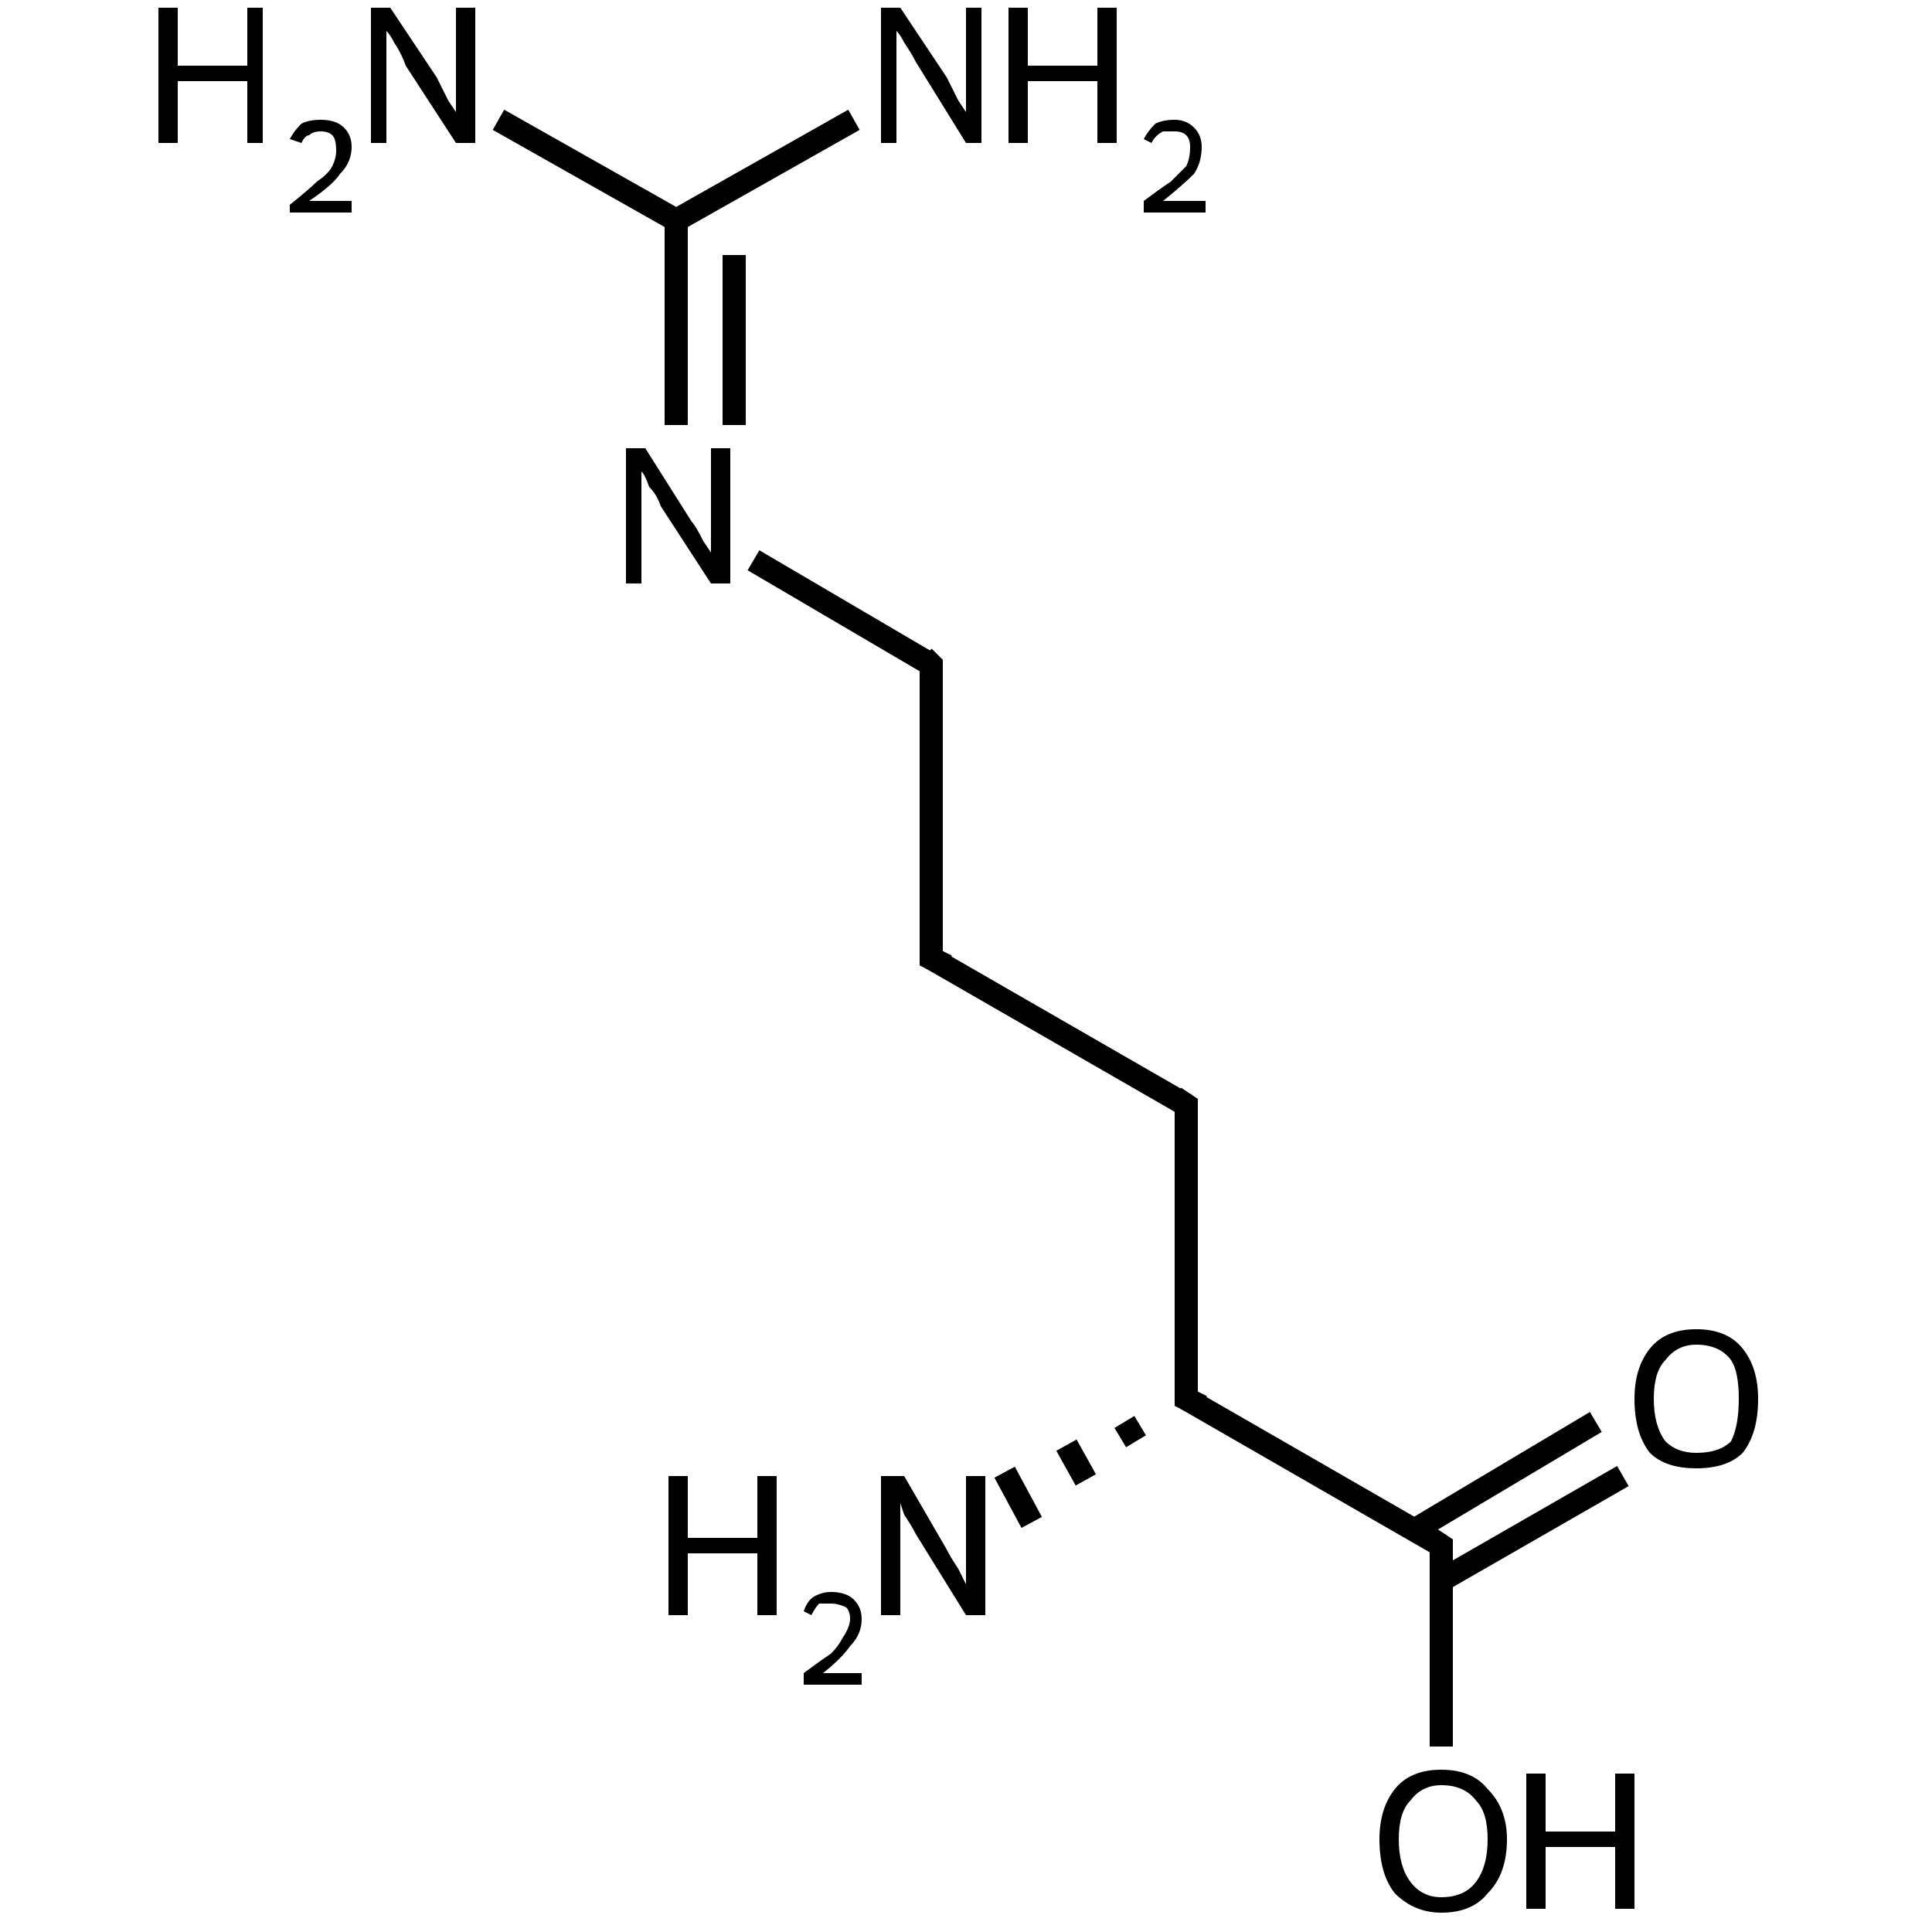
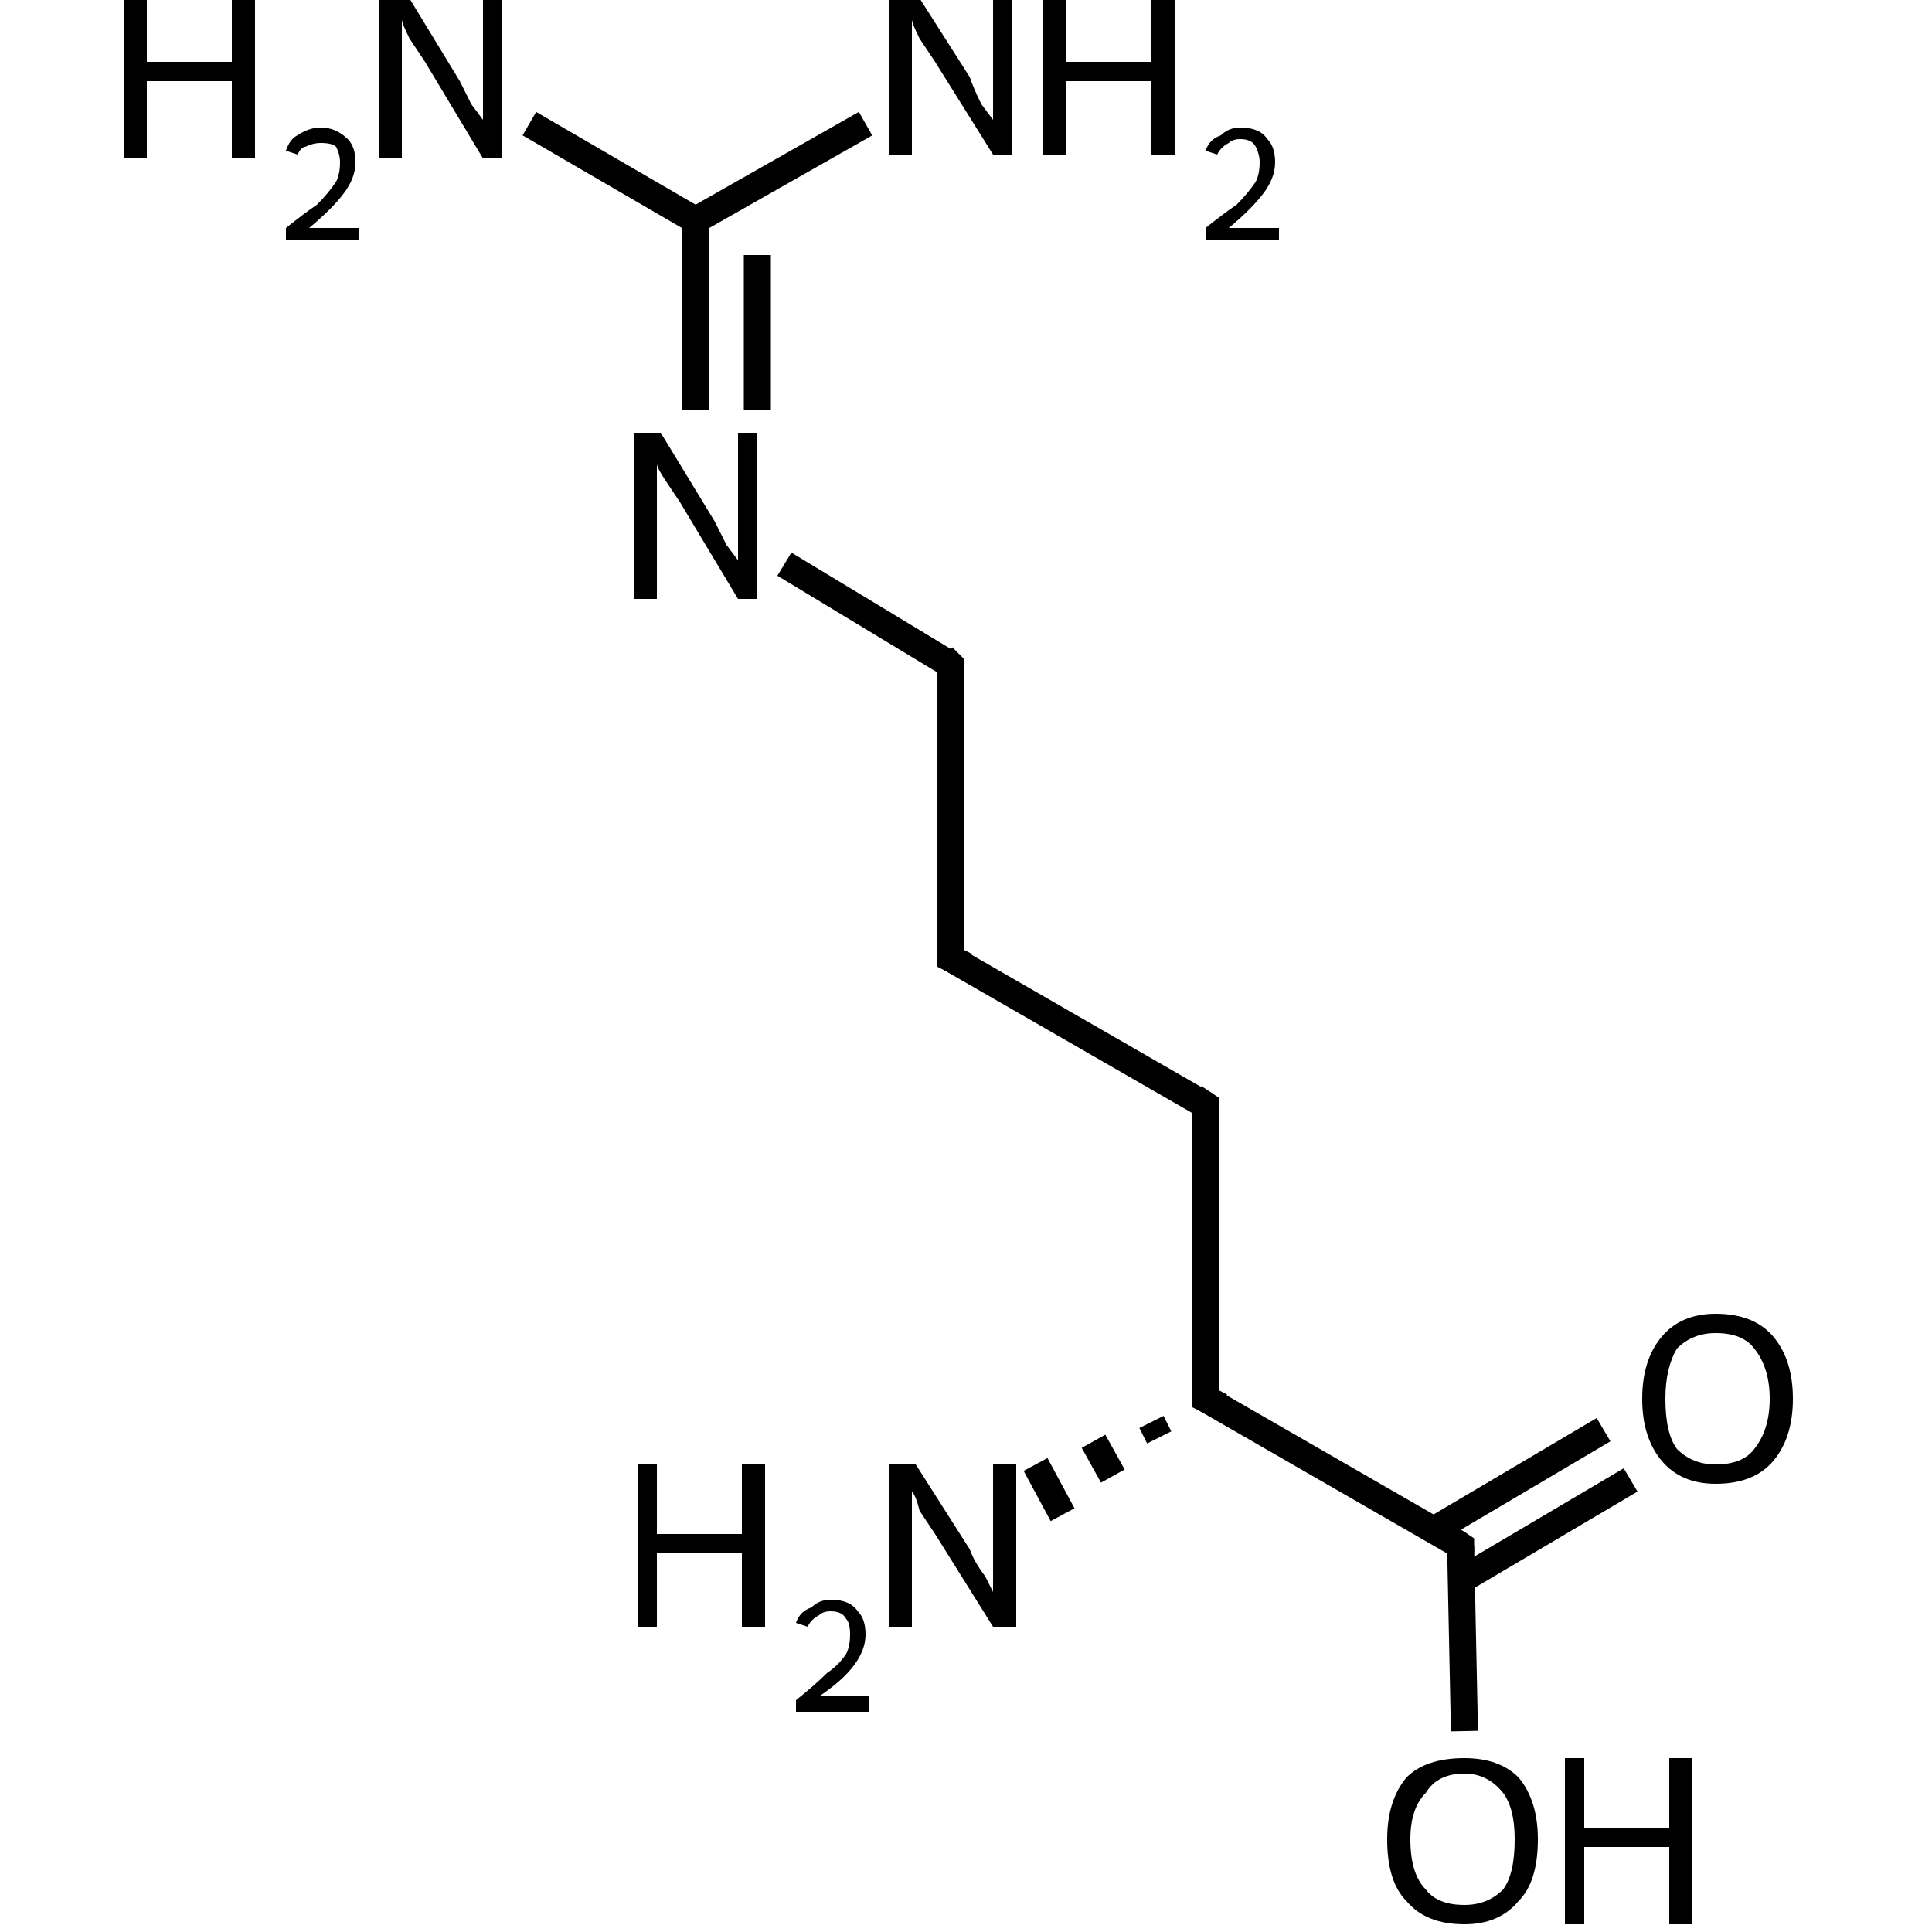
<svg xmlns="http://www.w3.org/2000/svg" version="1.1" baseProfile="full" xml:space="preserve" width="50px" height="50px" viewBox="0 0 50 50">
  <rect style="opacity:1.0;fill:#FFFFFF;stroke:none" width="50.0" height="50.0" x="0.0" y="0.0"> </rect>
-   <path class="bond-0 atom-1 atom-0" d="M 17.5,5.7 L 22.1,3.1" style="fill:none;fill-rule:evenodd;stroke:#000000;stroke-width:0.6px;stroke-linecap:butt;stroke-linejoin:miter;stroke-opacity:1" />
-   <path class="bond-1 atom-1 atom-2" d="M 17.5,5.7 L 17.5,11.0" style="fill:none;fill-rule:evenodd;stroke:#000000;stroke-width:0.6px;stroke-linecap:butt;stroke-linejoin:miter;stroke-opacity:1" />
-   <path class="bond-1 atom-1 atom-2" d="M 19.0,6.6 L 19.0,11.0" style="fill:none;fill-rule:evenodd;stroke:#000000;stroke-width:0.6px;stroke-linecap:butt;stroke-linejoin:miter;stroke-opacity:1" />
-   <path class="bond-2 atom-3 atom-1" d="M 12.9,3.1 L 17.5,5.7" style="fill:none;fill-rule:evenodd;stroke:#000000;stroke-width:0.6px;stroke-linecap:butt;stroke-linejoin:miter;stroke-opacity:1" />
-   <path class="bond-3 atom-2 atom-4" d="M 19.5,14.5 L 24.1,17.2" style="fill:none;fill-rule:evenodd;stroke:#000000;stroke-width:0.6px;stroke-linecap:butt;stroke-linejoin:miter;stroke-opacity:1" />
-   <path class="bond-4 atom-4 atom-5" d="M 24.1,17.2 L 24.1,24.8" style="fill:none;fill-rule:evenodd;stroke:#000000;stroke-width:0.6px;stroke-linecap:butt;stroke-linejoin:miter;stroke-opacity:1" />
-   <path class="bond-5 atom-5 atom-6" d="M 24.1,24.8 L 30.7,28.6" style="fill:none;fill-rule:evenodd;stroke:#000000;stroke-width:0.6px;stroke-linecap:butt;stroke-linejoin:miter;stroke-opacity:1" />
-   <path class="bond-6 atom-6 atom-7" d="M 30.7,28.6 L 30.7,36.2" style="fill:none;fill-rule:evenodd;stroke:#000000;stroke-width:0.6px;stroke-linecap:butt;stroke-linejoin:miter;stroke-opacity:1" />
-   <path class="bond-7 atom-7 atom-8" d="M 30.7,36.2 L 37.3,40.0" style="fill:none;fill-rule:evenodd;stroke:#000000;stroke-width:0.6px;stroke-linecap:butt;stroke-linejoin:miter;stroke-opacity:1" />
-   <path class="bond-8 atom-7 atom-9" d="M 29.4,37.3 L 29.1,36.8" style="fill:none;fill-rule:evenodd;stroke:#000000;stroke-width:0.6px;stroke-linecap:butt;stroke-linejoin:miter;stroke-opacity:1" />
-   <path class="bond-8 atom-7 atom-9" d="M 28.1,38.3 L 27.6,37.4" style="fill:none;fill-rule:evenodd;stroke:#000000;stroke-width:0.6px;stroke-linecap:butt;stroke-linejoin:miter;stroke-opacity:1" />
-   <path class="bond-8 atom-7 atom-9" d="M 26.7,39.4 L 26.0,38.1" style="fill:none;fill-rule:evenodd;stroke:#000000;stroke-width:0.6px;stroke-linecap:butt;stroke-linejoin:miter;stroke-opacity:1" />
-   <path class="bond-9 atom-8 atom-10" d="M 37.3,40.9 L 42.0,38.2" style="fill:none;fill-rule:evenodd;stroke:#000000;stroke-width:0.6px;stroke-linecap:butt;stroke-linejoin:miter;stroke-opacity:1" />
-   <path class="bond-9 atom-8 atom-10" d="M 36.6,39.6 L 41.3,36.8" style="fill:none;fill-rule:evenodd;stroke:#000000;stroke-width:0.6px;stroke-linecap:butt;stroke-linejoin:miter;stroke-opacity:1" />
-   <path class="bond-10 atom-8 atom-11" d="M 37.3,40.0 L 37.3,45.2" style="fill:none;fill-rule:evenodd;stroke:#000000;stroke-width:0.6px;stroke-linecap:butt;stroke-linejoin:miter;stroke-opacity:1" />
-   <path d="M 23.9,17.0 L 24.1,17.2 L 24.1,17.5" style="fill:none;stroke:#000000;stroke-width:0.6px;stroke-linecap:butt;stroke-linejoin:miter;stroke-opacity:1;" />
-   <path d="M 24.1,24.4 L 24.1,24.8 L 24.5,25.0" style="fill:none;stroke:#000000;stroke-width:0.6px;stroke-linecap:butt;stroke-linejoin:miter;stroke-opacity:1;" />
-   <path d="M 30.4,28.4 L 30.7,28.6 L 30.7,29.0" style="fill:none;stroke:#000000;stroke-width:0.6px;stroke-linecap:butt;stroke-linejoin:miter;stroke-opacity:1;" />
-   <path d="M 30.7,35.8 L 30.7,36.2 L 31.1,36.4" style="fill:none;stroke:#000000;stroke-width:0.6px;stroke-linecap:butt;stroke-linejoin:miter;stroke-opacity:1;" />
-   <path d="M 37.0,39.8 L 37.3,40.0 L 37.3,40.3" style="fill:none;stroke:#000000;stroke-width:0.6px;stroke-linecap:butt;stroke-linejoin:miter;stroke-opacity:1;" />
-   <path class="atom-0" d="M 23.3 0.2 L 24.5 2.0 Q 24.6 2.2, 24.8 2.6 Q 25.0 2.9, 25.0 2.9 L 25.0 0.2 L 25.4 0.2 L 25.4 3.7 L 25.0 3.7 L 23.7 1.6 Q 23.6 1.4, 23.4 1.1 Q 23.3 0.9, 23.2 0.8 L 23.2 3.7 L 22.8 3.7 L 22.8 0.2 L 23.3 0.2 " fill="#000000" />
-   <path class="atom-0" d="M 26.1 0.2 L 26.6 0.2 L 26.6 1.7 L 28.4 1.7 L 28.4 0.2 L 28.9 0.2 L 28.9 3.7 L 28.4 3.7 L 28.4 2.1 L 26.6 2.1 L 26.6 3.7 L 26.1 3.7 L 26.1 0.2 " fill="#000000" />
-   <path class="atom-0" d="M 29.6 3.6 Q 29.7 3.4, 29.9 3.2 Q 30.1 3.1, 30.4 3.1 Q 30.7 3.1, 30.9 3.3 Q 31.1 3.5, 31.1 3.8 Q 31.1 4.2, 30.9 4.5 Q 30.6 4.8, 30.1 5.2 L 31.2 5.2 L 31.2 5.5 L 29.6 5.5 L 29.6 5.2 Q 30.0 4.9, 30.3 4.7 Q 30.5 4.5, 30.7 4.3 Q 30.8 4.1, 30.8 3.8 Q 30.8 3.6, 30.7 3.5 Q 30.6 3.4, 30.4 3.4 Q 30.2 3.4, 30.1 3.4 Q 29.9 3.5, 29.8 3.7 L 29.6 3.6 " fill="#000000" />
-   <path class="atom-2" d="M 16.7 11.6 L 17.9 13.5 Q 18.0 13.6, 18.2 14.0 Q 18.4 14.3, 18.4 14.3 L 18.4 11.6 L 18.9 11.6 L 18.9 15.1 L 18.4 15.1 L 17.1 13.1 Q 17.0 12.8, 16.8 12.6 Q 16.7 12.3, 16.6 12.2 L 16.6 15.1 L 16.2 15.1 L 16.2 11.6 L 16.7 11.6 " fill="#000000" />
-   <path class="atom-3" d="M 4.1 0.2 L 4.6 0.2 L 4.6 1.7 L 6.4 1.7 L 6.4 0.2 L 6.8 0.2 L 6.8 3.7 L 6.4 3.7 L 6.4 2.1 L 4.6 2.1 L 4.6 3.7 L 4.1 3.7 L 4.1 0.2 " fill="#000000" />
-   <path class="atom-3" d="M 7.5 3.6 Q 7.6 3.4, 7.8 3.2 Q 8.0 3.1, 8.3 3.1 Q 8.7 3.1, 8.9 3.3 Q 9.1 3.5, 9.1 3.8 Q 9.1 4.2, 8.8 4.5 Q 8.6 4.8, 8.0 5.2 L 9.1 5.2 L 9.1 5.5 L 7.5 5.5 L 7.5 5.3 Q 8.0 4.9, 8.2 4.7 Q 8.5 4.5, 8.6 4.3 Q 8.7 4.1, 8.7 3.9 Q 8.7 3.6, 8.6 3.5 Q 8.5 3.4, 8.3 3.4 Q 8.1 3.4, 8.0 3.5 Q 7.9 3.5, 7.8 3.7 L 7.5 3.6 " fill="#000000" />
-   <path class="atom-3" d="M 10.1 0.2 L 11.3 2.0 Q 11.4 2.2, 11.6 2.6 Q 11.8 2.9, 11.8 2.9 L 11.8 0.2 L 12.3 0.2 L 12.3 3.7 L 11.8 3.7 L 10.5 1.7 Q 10.4 1.4, 10.2 1.1 Q 10.1 0.9, 10.0 0.8 L 10.0 3.7 L 9.6 3.7 L 9.6 0.2 L 10.1 0.2 " fill="#000000" />
-   <path class="atom-9" d="M 17.3 38.2 L 17.8 38.2 L 17.8 39.8 L 19.6 39.8 L 19.6 38.2 L 20.1 38.2 L 20.1 41.8 L 19.6 41.8 L 19.6 40.2 L 17.8 40.2 L 17.8 41.8 L 17.3 41.8 L 17.3 38.2 " fill="#000000" />
-   <path class="atom-9" d="M 20.8 41.7 Q 20.9 41.4, 21.1 41.3 Q 21.3 41.2, 21.5 41.2 Q 21.9 41.2, 22.1 41.4 Q 22.3 41.6, 22.3 41.9 Q 22.3 42.3, 22.0 42.6 Q 21.8 42.9, 21.3 43.3 L 22.3 43.3 L 22.3 43.6 L 20.8 43.6 L 20.8 43.3 Q 21.2 43.0, 21.5 42.8 Q 21.7 42.6, 21.8 42.4 Q 22.0 42.1, 22.0 41.9 Q 22.0 41.7, 21.9 41.6 Q 21.7 41.5, 21.5 41.5 Q 21.4 41.5, 21.2 41.5 Q 21.1 41.6, 21.0 41.8 L 20.8 41.7 " fill="#000000" />
-   <path class="atom-9" d="M 23.4 38.2 L 24.5 40.1 Q 24.6 40.3, 24.8 40.6 Q 25.0 41.0, 25.0 41.0 L 25.0 38.2 L 25.5 38.2 L 25.5 41.8 L 25.0 41.8 L 23.7 39.7 Q 23.6 39.5, 23.4 39.2 Q 23.3 38.9, 23.3 38.9 L 23.3 41.8 L 22.8 41.8 L 22.8 38.2 L 23.4 38.2 " fill="#000000" />
-   <path class="atom-10" d="M 42.3 36.2 Q 42.3 35.4, 42.7 34.9 Q 43.1 34.4, 43.9 34.4 Q 44.7 34.4, 45.1 34.9 Q 45.5 35.4, 45.5 36.2 Q 45.5 37.1, 45.1 37.6 Q 44.7 38.0, 43.9 38.0 Q 43.1 38.0, 42.7 37.6 Q 42.3 37.1, 42.3 36.2 M 43.9 37.6 Q 44.5 37.6, 44.8 37.3 Q 45.0 36.9, 45.0 36.2 Q 45.0 35.5, 44.8 35.2 Q 44.5 34.8, 43.9 34.8 Q 43.4 34.8, 43.1 35.2 Q 42.8 35.5, 42.8 36.2 Q 42.8 36.9, 43.1 37.3 Q 43.4 37.6, 43.9 37.6 " fill="#000000" />
-   <path class="atom-11" d="M 35.7 47.6 Q 35.7 46.8, 36.1 46.3 Q 36.5 45.8, 37.3 45.8 Q 38.1 45.8, 38.5 46.3 Q 39.0 46.8, 39.0 47.6 Q 39.0 48.5, 38.5 49.0 Q 38.1 49.5, 37.3 49.5 Q 36.6 49.5, 36.1 49.0 Q 35.7 48.5, 35.7 47.6 M 37.3 49.1 Q 37.9 49.1, 38.2 48.7 Q 38.5 48.3, 38.5 47.6 Q 38.5 46.9, 38.2 46.6 Q 37.9 46.2, 37.3 46.2 Q 36.8 46.2, 36.5 46.6 Q 36.2 46.9, 36.2 47.6 Q 36.2 48.3, 36.5 48.7 Q 36.8 49.1, 37.3 49.1 " fill="#000000" />
-   <path class="atom-11" d="M 39.5 45.9 L 40.0 45.9 L 40.0 47.4 L 41.8 47.4 L 41.8 45.9 L 42.3 45.9 L 42.3 49.4 L 41.8 49.4 L 41.8 47.8 L 40.0 47.8 L 40.0 49.4 L 39.5 49.4 L 39.5 45.9 " fill="#000000" />
+   <path class="bond-0 atom-1 atom-0" d="M 18.0,5.7 L 22.4,3.2" style="fill:none;fill-rule:evenodd;stroke:#000000;stroke-width:0.7px;stroke-linecap:butt;stroke-linejoin:miter;stroke-opacity:1" />
+   <path class="bond-1 atom-1 atom-2" d="M 18.0,5.7 L 18.0,10.6" style="fill:none;fill-rule:evenodd;stroke:#000000;stroke-width:0.7px;stroke-linecap:butt;stroke-linejoin:miter;stroke-opacity:1" />
+   <path class="bond-1 atom-1 atom-2" d="M 19.6,6.6 L 19.6,10.6" style="fill:none;fill-rule:evenodd;stroke:#000000;stroke-width:0.7px;stroke-linecap:butt;stroke-linejoin:miter;stroke-opacity:1" />
+   <path class="bond-2 atom-3 atom-1" d="M 13.7,3.2 L 18.0,5.7" style="fill:none;fill-rule:evenodd;stroke:#000000;stroke-width:0.7px;stroke-linecap:butt;stroke-linejoin:miter;stroke-opacity:1" />
+   <path class="bond-3 atom-2 atom-4" d="M 20.3,14.6 L 24.6,17.2" style="fill:none;fill-rule:evenodd;stroke:#000000;stroke-width:0.7px;stroke-linecap:butt;stroke-linejoin:miter;stroke-opacity:1" />
+   <path class="bond-4 atom-4 atom-5" d="M 24.6,17.2 L 24.6,24.8" style="fill:none;fill-rule:evenodd;stroke:#000000;stroke-width:0.7px;stroke-linecap:butt;stroke-linejoin:miter;stroke-opacity:1" />
+   <path class="bond-5 atom-5 atom-6" d="M 24.6,24.8 L 31.2,28.6" style="fill:none;fill-rule:evenodd;stroke:#000000;stroke-width:0.7px;stroke-linecap:butt;stroke-linejoin:miter;stroke-opacity:1" />
+   <path class="bond-6 atom-6 atom-7" d="M 31.2,28.6 L 31.2,36.2" style="fill:none;fill-rule:evenodd;stroke:#000000;stroke-width:0.7px;stroke-linecap:butt;stroke-linejoin:miter;stroke-opacity:1" />
+   <path class="bond-7 atom-7 atom-8" d="M 31.2,36.2 L 37.8,40.0" style="fill:none;fill-rule:evenodd;stroke:#000000;stroke-width:0.7px;stroke-linecap:butt;stroke-linejoin:miter;stroke-opacity:1" />
+   <path class="bond-8 atom-7 atom-9" d="M 30.0,37.2 L 29.8,36.8" style="fill:none;fill-rule:evenodd;stroke:#000000;stroke-width:0.7px;stroke-linecap:butt;stroke-linejoin:miter;stroke-opacity:1" />
+   <path class="bond-8 atom-7 atom-9" d="M 28.8,38.2 L 28.3,37.3" style="fill:none;fill-rule:evenodd;stroke:#000000;stroke-width:0.7px;stroke-linecap:butt;stroke-linejoin:miter;stroke-opacity:1" />
+   <path class="bond-8 atom-7 atom-9" d="M 27.5,39.2 L 26.8,37.9" style="fill:none;fill-rule:evenodd;stroke:#000000;stroke-width:0.7px;stroke-linecap:butt;stroke-linejoin:miter;stroke-opacity:1" />
+   <path class="bond-9 atom-8 atom-10" d="M 37.8,40.9 L 42.2,38.3" style="fill:none;fill-rule:evenodd;stroke:#000000;stroke-width:0.7px;stroke-linecap:butt;stroke-linejoin:miter;stroke-opacity:1" />
+   <path class="bond-9 atom-8 atom-10" d="M 37.1,39.6 L 41.5,37.0" style="fill:none;fill-rule:evenodd;stroke:#000000;stroke-width:0.7px;stroke-linecap:butt;stroke-linejoin:miter;stroke-opacity:1" />
+   <path class="bond-10 atom-8 atom-11" d="M 37.8,40.0 L 37.9,44.8" style="fill:none;fill-rule:evenodd;stroke:#000000;stroke-width:0.7px;stroke-linecap:butt;stroke-linejoin:miter;stroke-opacity:1" />
+   <path d="M 24.4,17.0 L 24.6,17.2 L 24.6,17.5" style="fill:none;stroke:#000000;stroke-width:0.7px;stroke-linecap:butt;stroke-linejoin:miter;stroke-opacity:1;" />
+   <path d="M 24.6,24.4 L 24.6,24.8 L 25.0,25.0" style="fill:none;stroke:#000000;stroke-width:0.7px;stroke-linecap:butt;stroke-linejoin:miter;stroke-opacity:1;" />
+   <path d="M 30.9,28.4 L 31.2,28.6 L 31.2,29.0" style="fill:none;stroke:#000000;stroke-width:0.7px;stroke-linecap:butt;stroke-linejoin:miter;stroke-opacity:1;" />
+   <path d="M 31.2,35.8 L 31.2,36.2 L 31.6,36.4" style="fill:none;stroke:#000000;stroke-width:0.7px;stroke-linecap:butt;stroke-linejoin:miter;stroke-opacity:1;" />
+   <path d="M 37.5,39.8 L 37.8,40.0 L 37.8,40.2" style="fill:none;stroke:#000000;stroke-width:0.7px;stroke-linecap:butt;stroke-linejoin:miter;stroke-opacity:1;" />
+   <path class="atom-0" d="M 23.7 -0.2 L 25.1 2.0 Q 25.2 2.3, 25.4 2.7 Q 25.7 3.1, 25.7 3.1 L 25.7 -0.2 L 26.2 -0.2 L 26.2 4.0 L 25.7 4.0 L 24.2 1.6 Q 24.0 1.3, 23.8 1.0 Q 23.6 0.6, 23.6 0.5 L 23.6 4.0 L 23.0 4.0 L 23.0 -0.2 L 23.7 -0.2 " fill="#000000" />
+   <path class="atom-0" d="M 27.0 -0.2 L 27.6 -0.2 L 27.6 1.6 L 29.8 1.6 L 29.8 -0.2 L 30.4 -0.2 L 30.4 4.0 L 29.8 4.0 L 29.8 2.1 L 27.6 2.1 L 27.6 4.0 L 27.0 4.0 L 27.0 -0.2 " fill="#000000" />
+   <path class="atom-0" d="M 31.2 3.9 Q 31.3 3.6, 31.6 3.5 Q 31.8 3.3, 32.1 3.3 Q 32.6 3.3, 32.8 3.6 Q 33.0 3.8, 33.0 4.2 Q 33.0 4.6, 32.7 5.0 Q 32.4 5.4, 31.8 5.9 L 33.1 5.9 L 33.1 6.2 L 31.2 6.2 L 31.2 5.9 Q 31.7 5.5, 32.0 5.3 Q 32.3 5.0, 32.5 4.7 Q 32.6 4.5, 32.6 4.2 Q 32.6 4.0, 32.5 3.8 Q 32.4 3.6, 32.1 3.6 Q 31.9 3.6, 31.8 3.7 Q 31.6 3.8, 31.5 4.0 L 31.2 3.9 " fill="#000000" />
+   <path class="atom-2" d="M 17.1 11.2 L 18.5 13.5 Q 18.6 13.7, 18.8 14.1 Q 19.1 14.5, 19.1 14.5 L 19.1 11.2 L 19.6 11.2 L 19.6 15.5 L 19.1 15.5 L 17.6 13.0 Q 17.4 12.7, 17.2 12.4 Q 17.0 12.1, 17.0 12.0 L 17.0 15.5 L 16.4 15.5 L 16.4 11.2 L 17.1 11.2 " fill="#000000" />
+   <path class="atom-3" d="M 3.2 -0.2 L 3.8 -0.2 L 3.8 1.6 L 6.0 1.6 L 6.0 -0.2 L 6.6 -0.2 L 6.6 4.1 L 6.0 4.1 L 6.0 2.1 L 3.8 2.1 L 3.8 4.1 L 3.2 4.1 L 3.2 -0.2 " fill="#000000" />
+   <path class="atom-3" d="M 7.4 3.9 Q 7.5 3.6, 7.7 3.5 Q 8.0 3.3, 8.3 3.3 Q 8.7 3.3, 9.0 3.6 Q 9.2 3.8, 9.2 4.2 Q 9.2 4.6, 8.9 5.0 Q 8.6 5.4, 8.0 5.9 L 9.3 5.9 L 9.3 6.2 L 7.4 6.2 L 7.4 5.9 Q 7.9 5.5, 8.2 5.3 Q 8.5 5.0, 8.7 4.7 Q 8.8 4.5, 8.8 4.2 Q 8.8 4.0, 8.7 3.8 Q 8.6 3.7, 8.3 3.7 Q 8.1 3.7, 7.9 3.8 Q 7.8 3.8, 7.7 4.0 L 7.4 3.9 " fill="#000000" />
+   <path class="atom-3" d="M 10.5 -0.2 L 11.9 2.1 Q 12.0 2.3, 12.2 2.7 Q 12.5 3.1, 12.5 3.1 L 12.5 -0.2 L 13.0 -0.2 L 13.0 4.1 L 12.5 4.1 L 11.0 1.6 Q 10.8 1.3, 10.6 1.0 Q 10.4 0.6, 10.4 0.5 L 10.4 4.1 L 9.8 4.1 L 9.8 -0.2 L 10.5 -0.2 " fill="#000000" />
+   <path class="atom-9" d="M 16.5 37.9 L 17.0 37.9 L 17.0 39.7 L 19.2 39.7 L 19.2 37.9 L 19.8 37.9 L 19.8 42.1 L 19.2 42.1 L 19.2 40.2 L 17.0 40.2 L 17.0 42.1 L 16.5 42.1 L 16.5 37.9 " fill="#000000" />
+   <path class="atom-9" d="M 20.6 42.0 Q 20.7 41.7, 21.0 41.6 Q 21.2 41.4, 21.5 41.4 Q 22.0 41.4, 22.2 41.7 Q 22.4 41.9, 22.4 42.3 Q 22.4 42.7, 22.1 43.1 Q 21.8 43.5, 21.2 43.9 L 22.5 43.9 L 22.5 44.3 L 20.6 44.3 L 20.6 44.0 Q 21.1 43.6, 21.4 43.3 Q 21.7 43.1, 21.9 42.8 Q 22.0 42.6, 22.0 42.3 Q 22.0 42.0, 21.9 41.9 Q 21.8 41.7, 21.5 41.7 Q 21.3 41.7, 21.2 41.8 Q 21.0 41.9, 20.9 42.1 L 20.6 42.0 " fill="#000000" />
+   <path class="atom-9" d="M 23.7 37.9 L 25.1 40.1 Q 25.2 40.4, 25.5 40.8 Q 25.7 41.2, 25.7 41.2 L 25.7 37.9 L 26.3 37.9 L 26.3 42.1 L 25.7 42.1 L 24.2 39.7 Q 24.0 39.4, 23.8 39.1 Q 23.7 38.7, 23.6 38.6 L 23.6 42.1 L 23.0 42.1 L 23.0 37.9 L 23.7 37.9 " fill="#000000" />
+   <path class="atom-10" d="M 42.5 36.2 Q 42.5 35.2, 43.0 34.6 Q 43.5 34.0, 44.4 34.0 Q 45.4 34.0, 45.9 34.6 Q 46.4 35.2, 46.4 36.2 Q 46.4 37.2, 45.9 37.8 Q 45.4 38.4, 44.4 38.4 Q 43.5 38.4, 43.0 37.8 Q 42.5 37.2, 42.5 36.2 M 44.4 37.9 Q 45.1 37.9, 45.4 37.5 Q 45.8 37.0, 45.8 36.2 Q 45.8 35.4, 45.4 34.9 Q 45.1 34.5, 44.4 34.5 Q 43.8 34.5, 43.4 34.9 Q 43.1 35.4, 43.1 36.2 Q 43.1 37.1, 43.4 37.5 Q 43.8 37.9, 44.4 37.9 " fill="#000000" />
+   <path class="atom-11" d="M 35.9 47.6 Q 35.9 46.6, 36.4 46.0 Q 36.9 45.5, 37.9 45.5 Q 38.8 45.5, 39.3 46.0 Q 39.8 46.6, 39.8 47.6 Q 39.8 48.7, 39.3 49.2 Q 38.8 49.8, 37.9 49.8 Q 36.9 49.8, 36.4 49.2 Q 35.9 48.7, 35.9 47.6 M 37.9 49.3 Q 38.5 49.3, 38.9 48.9 Q 39.2 48.5, 39.2 47.6 Q 39.2 46.8, 38.9 46.4 Q 38.5 45.9, 37.9 45.9 Q 37.2 45.9, 36.9 46.4 Q 36.5 46.8, 36.5 47.6 Q 36.5 48.5, 36.9 48.9 Q 37.2 49.3, 37.9 49.3 " fill="#000000" />
+   <path class="atom-11" d="M 40.5 45.5 L 41.0 45.5 L 41.0 47.3 L 43.2 47.3 L 43.2 45.5 L 43.8 45.5 L 43.8 49.8 L 43.2 49.8 L 43.2 47.8 L 41.0 47.8 L 41.0 49.8 L 40.5 49.8 L 40.5 45.5 " fill="#000000" />
</svg>
